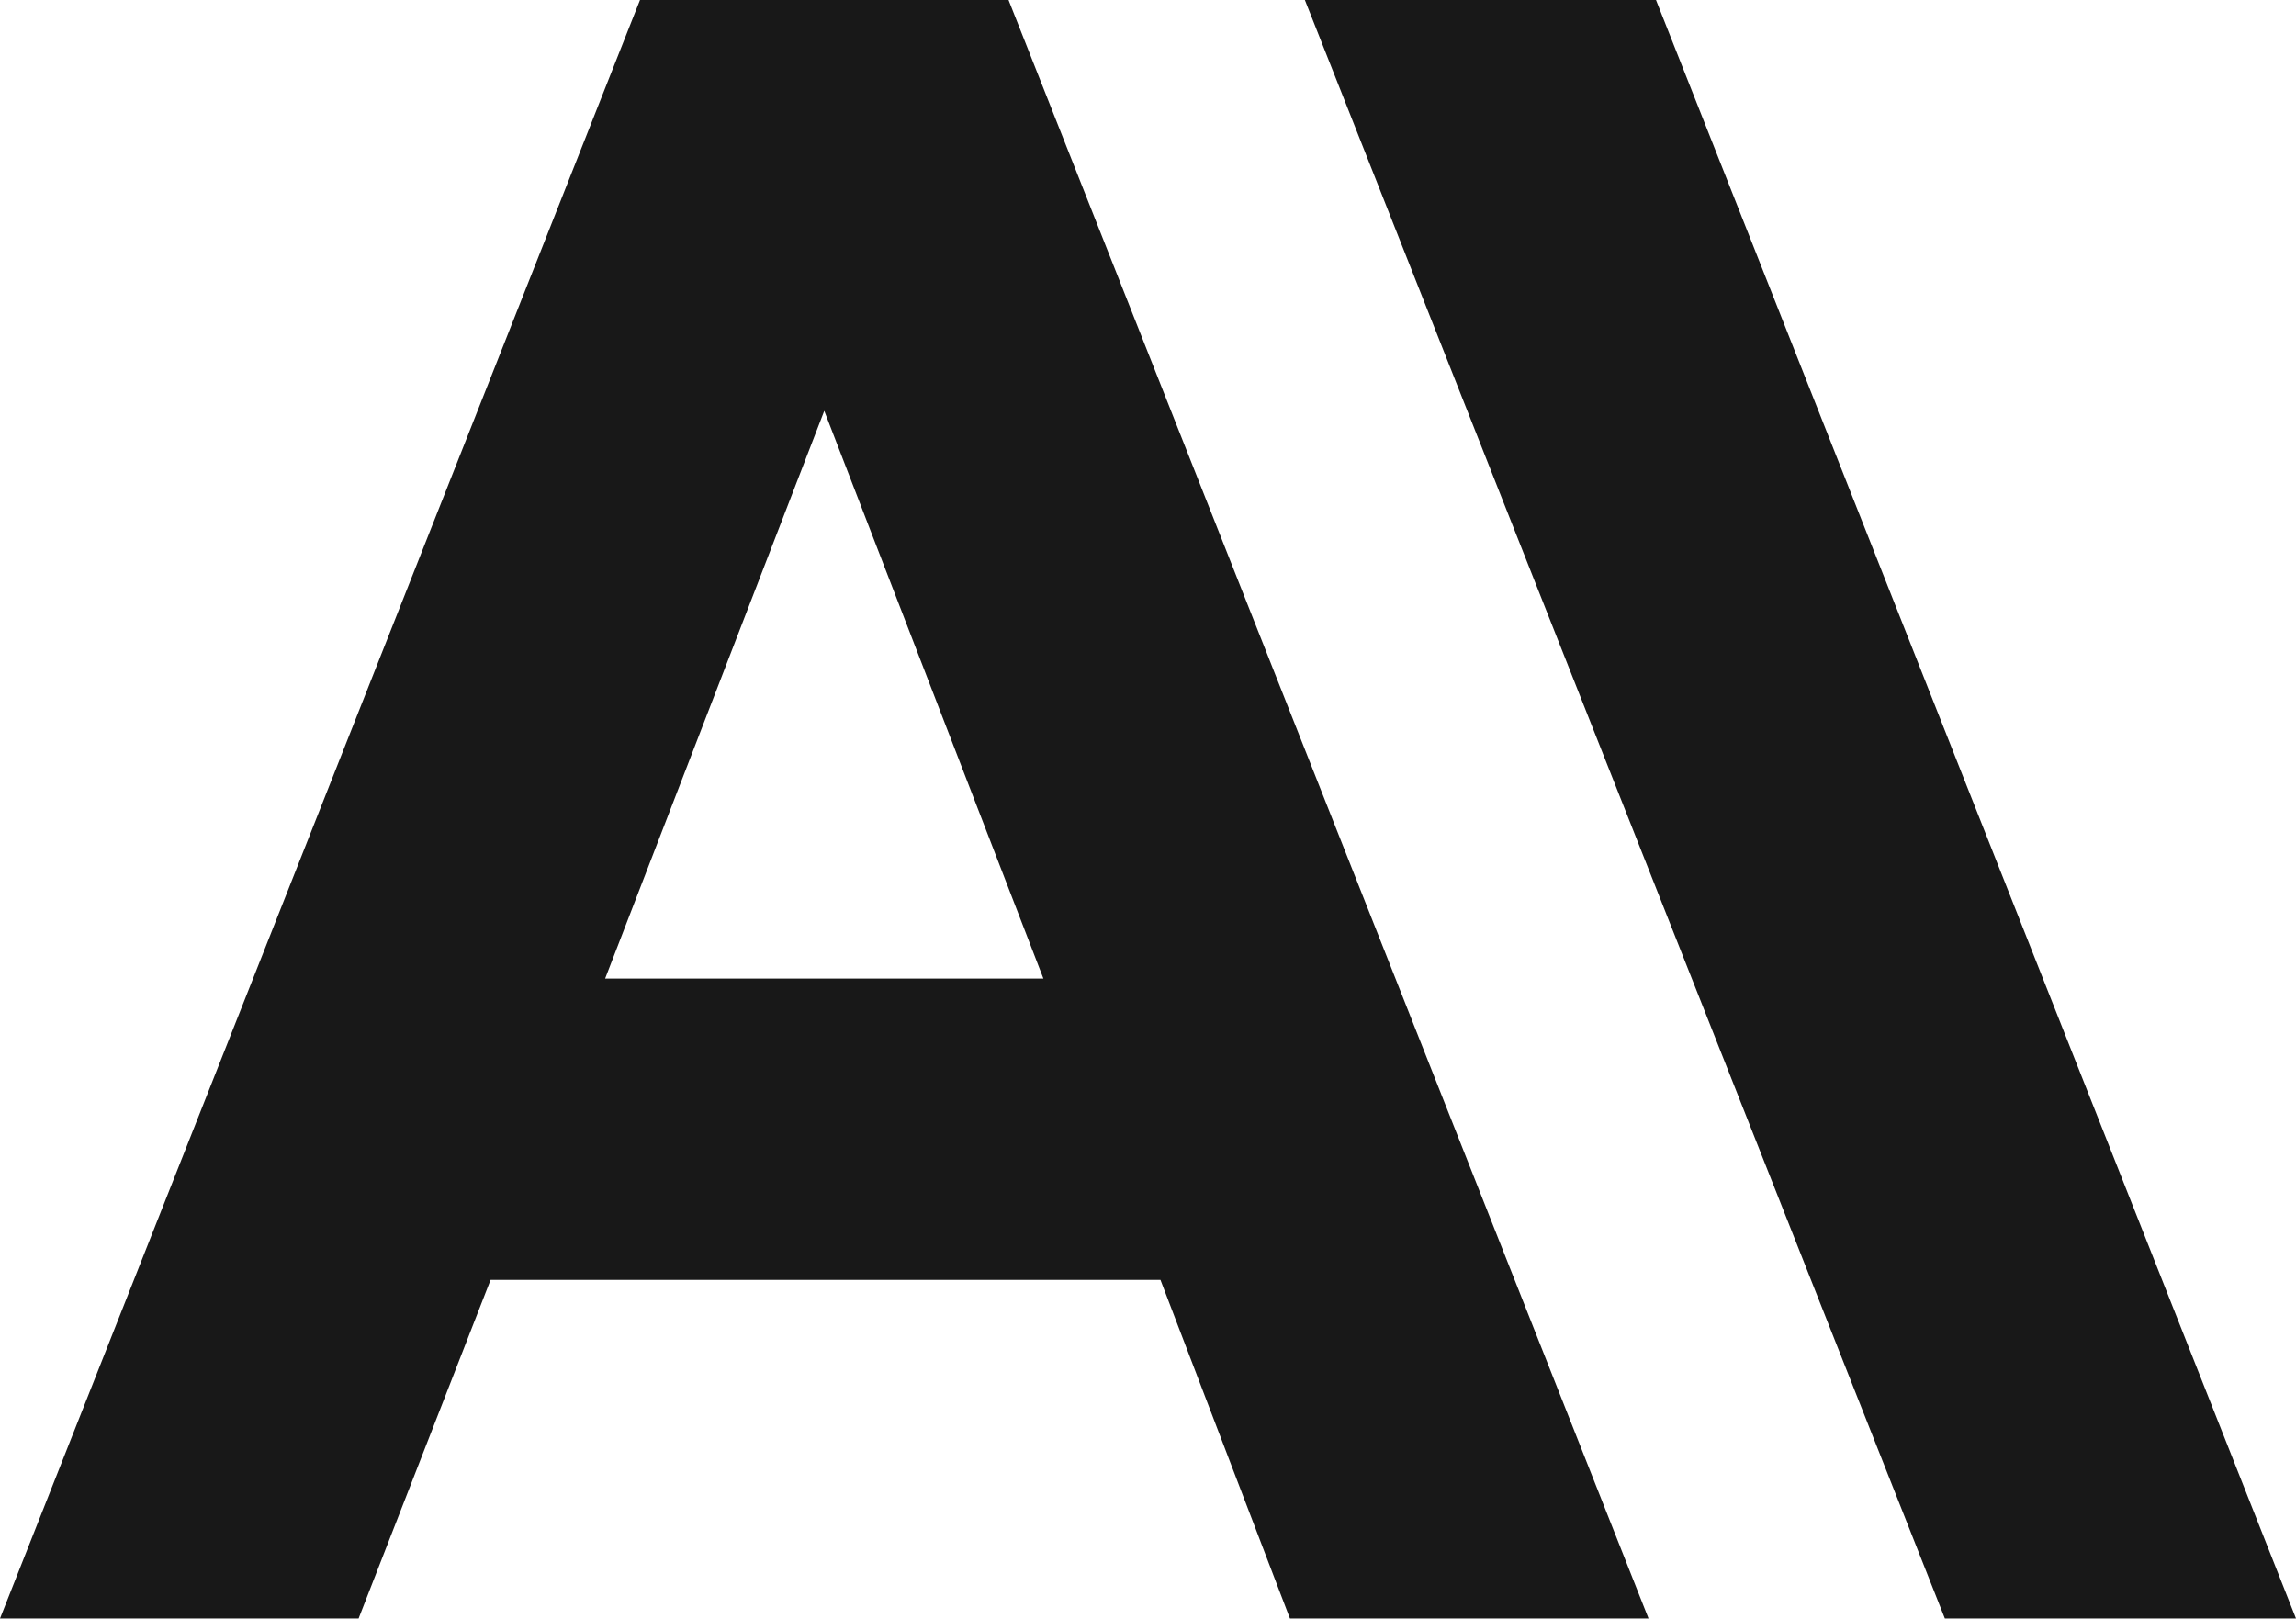
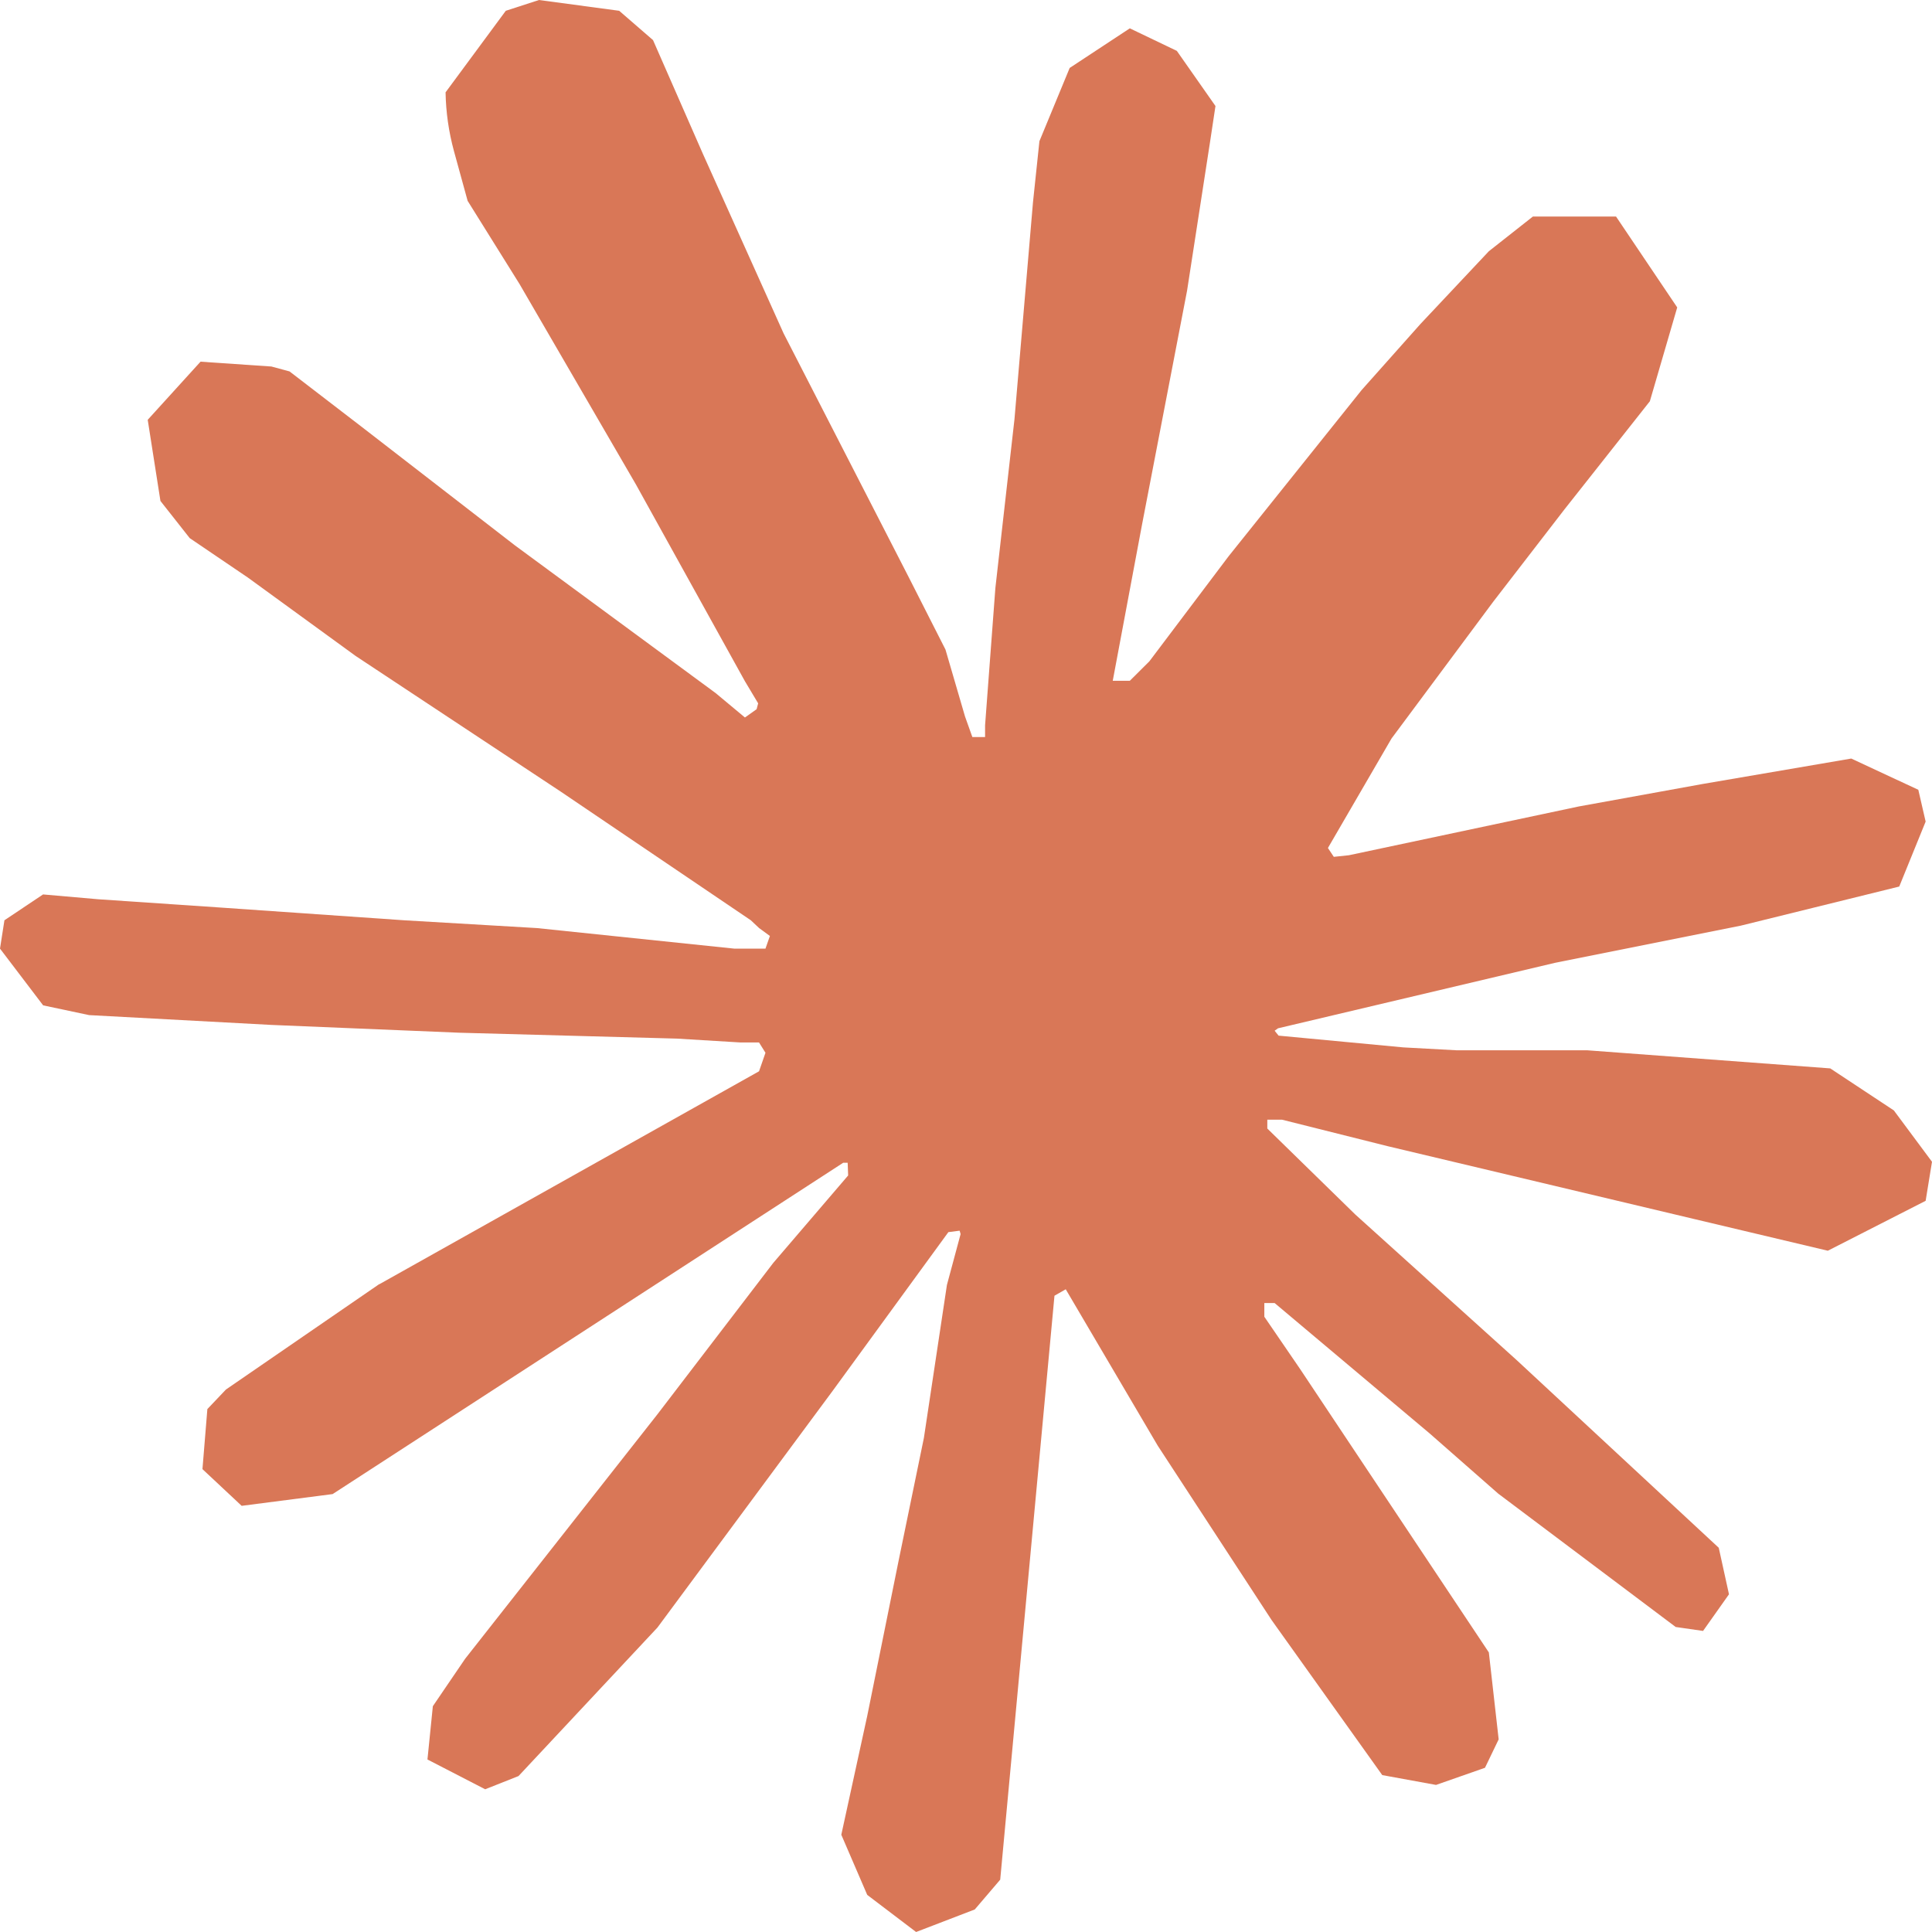
- <svg xmlns="http://www.w3.org/2000/svg" version="1.1" id="Layer_1" x="0px" y="0px" viewBox="0 0 92.2 65" style="enable-background:new 0 0 92.2 65;" xml:space="preserve">
-   <style type="text/css">
-   .st0{fill:#181818;}
-  </style>
-   <path class="st0" d="M66.5,0H52.4l25.7,65h14.1L66.5,0z M25.7,0L0,65h14.4l5.3-13.6h26.9L51.8,65h14.4L40.5,0C40.5,0,25.7,0,25.7,0z   M24.3,39.3l8.8-22.8l8.8,22.8H24.3z">
-  </path>
+ <svg xmlns="http://www.w3.org/2000/svg" height="1em" style="flex:none;line-height:1" viewBox="0 0 24 24" width="1em">
+   <path d="M4.709 15.955l4.72-2.647.08-.23-.08-.128H9.2l-.79-.048-2.698-.073-2.339-.097-2.266-.122-.571-.121L0 11.784l.055-.352.48-.321.686.06 1.52.103 2.278.158 1.652.097 2.449.255h.389l.055-.157-.134-.098-.103-.097-2.358-1.596-2.552-1.688-1.336-.972-.724-.491-.364-.462-.158-1.008.656-.722.881.06.225.061.893.686 1.908 1.476 2.491 1.833.365.304.145-.103.019-.073-.164-.274-1.355-2.446-1.446-2.49-.644-1.032-.17-.619a2.97 2.97 0 01-.104-.729L6.283.134 6.696 0l.996.134.42.364.62 1.414 1.002 2.229 1.555 3.03.456.898.243.832.091.255h.158V9.01l.128-1.706.237-2.095.23-2.695.08-.76.376-.91.747-.492.584.28.48.685-.067.444-.286 1.851-.559 2.903-.364 1.942h.212l.243-.242.985-1.306 1.652-2.064.73-.82.85-.904.547-.431h1.033l.76 1.129-.34 1.166-1.064 1.347-.881 1.142-1.264 1.7-.79 1.36.073.11.188-.02 2.856-.606 1.543-.28 1.841-.315.833.388.091.395-.328.807-1.969.486-2.309.462-3.439.813-.042.03.049.061 1.549.146.662.036h1.622l3.02.225.79.522.474.638-.079.485-1.215.62-1.64-.389-3.829-.91-1.312-.329h-.182v.11l1.093 1.068 2.006 1.81 2.509 2.33.127.578-.322.455-.34-.049-2.205-1.657-.851-.747-1.926-1.62h-.128v.17l.444.649 2.345 3.521.122 1.08-.17.353-.608.213-.668-.122-1.374-1.925-1.415-2.167-1.143-1.943-.14.08-.674 7.254-.316.37-.729.28-.607-.461-.322-.747.322-1.476.389-1.924.315-1.53.286-1.9.17-.632-.012-.042-.14.018-1.434 1.967-2.18 2.945-1.726 1.845-.414.164-.717-.37.067-.662.401-.589 2.388-3.036 1.44-1.882.93-1.086-.006-.158h-.055L4.132 18.56l-1.13.146-.487-.456.061-.746.231-.243 1.908-1.312-.006.006z" fill="#D97757" fill-rule="nonzero" />
</svg>
